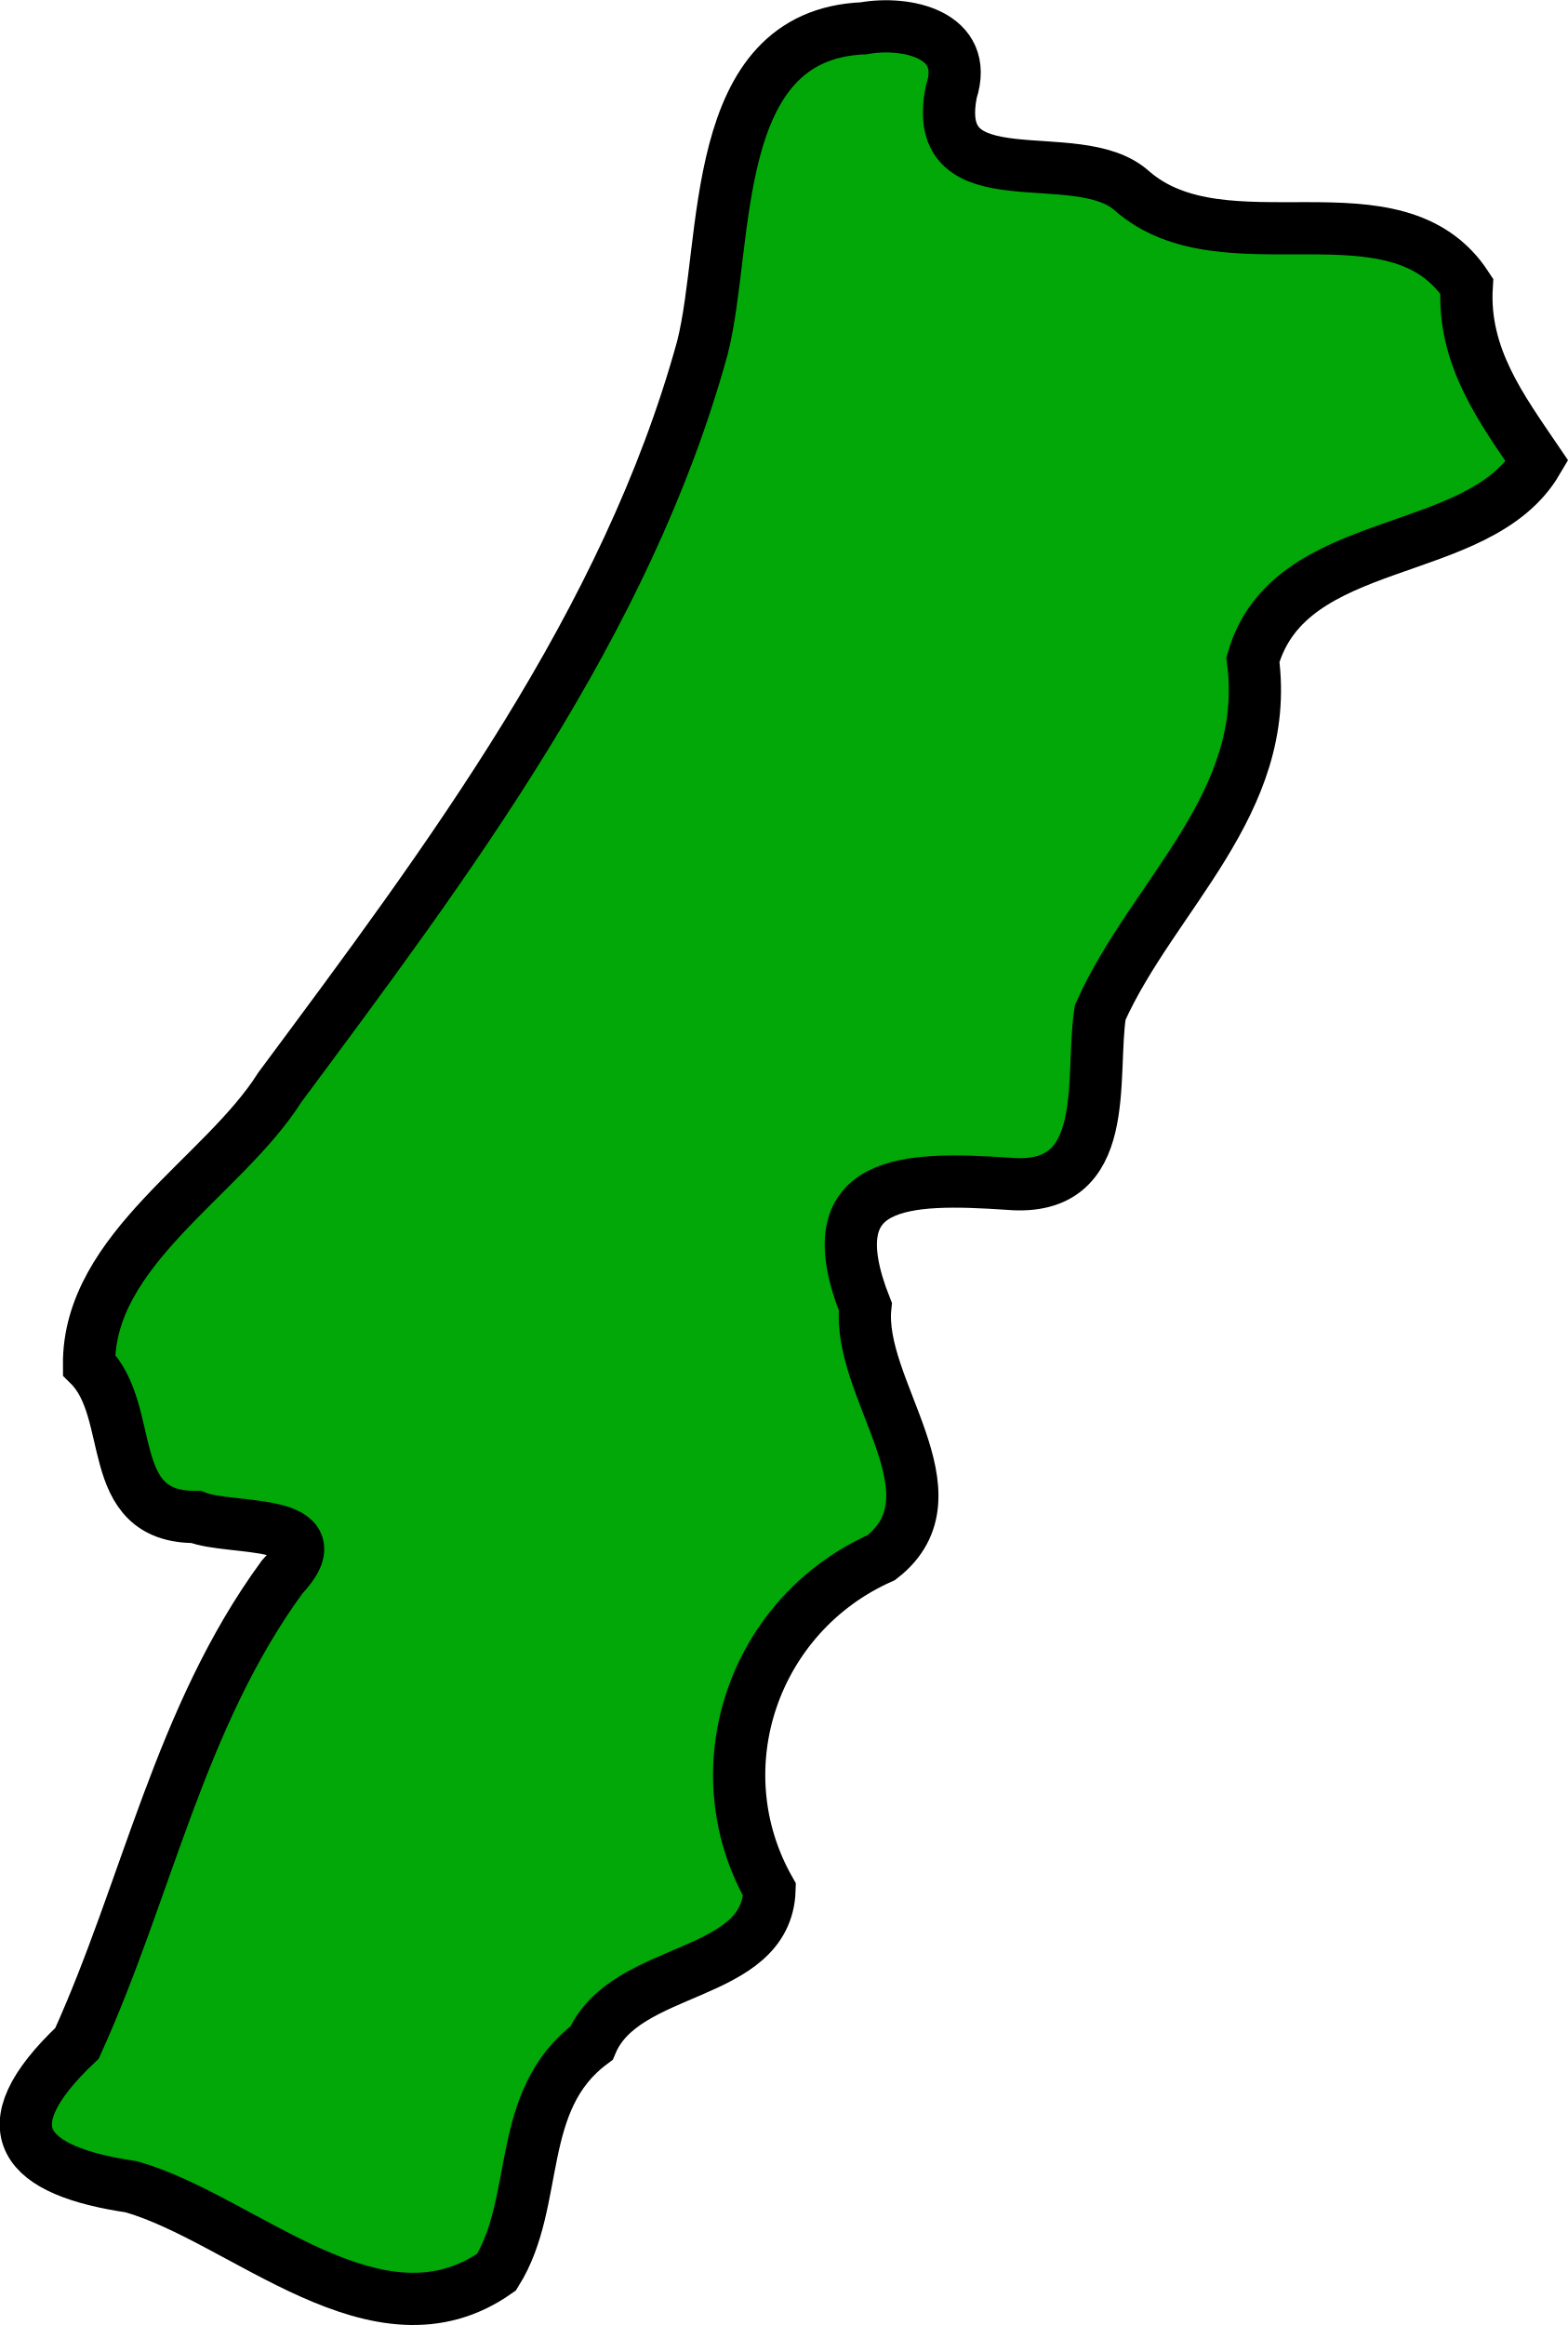
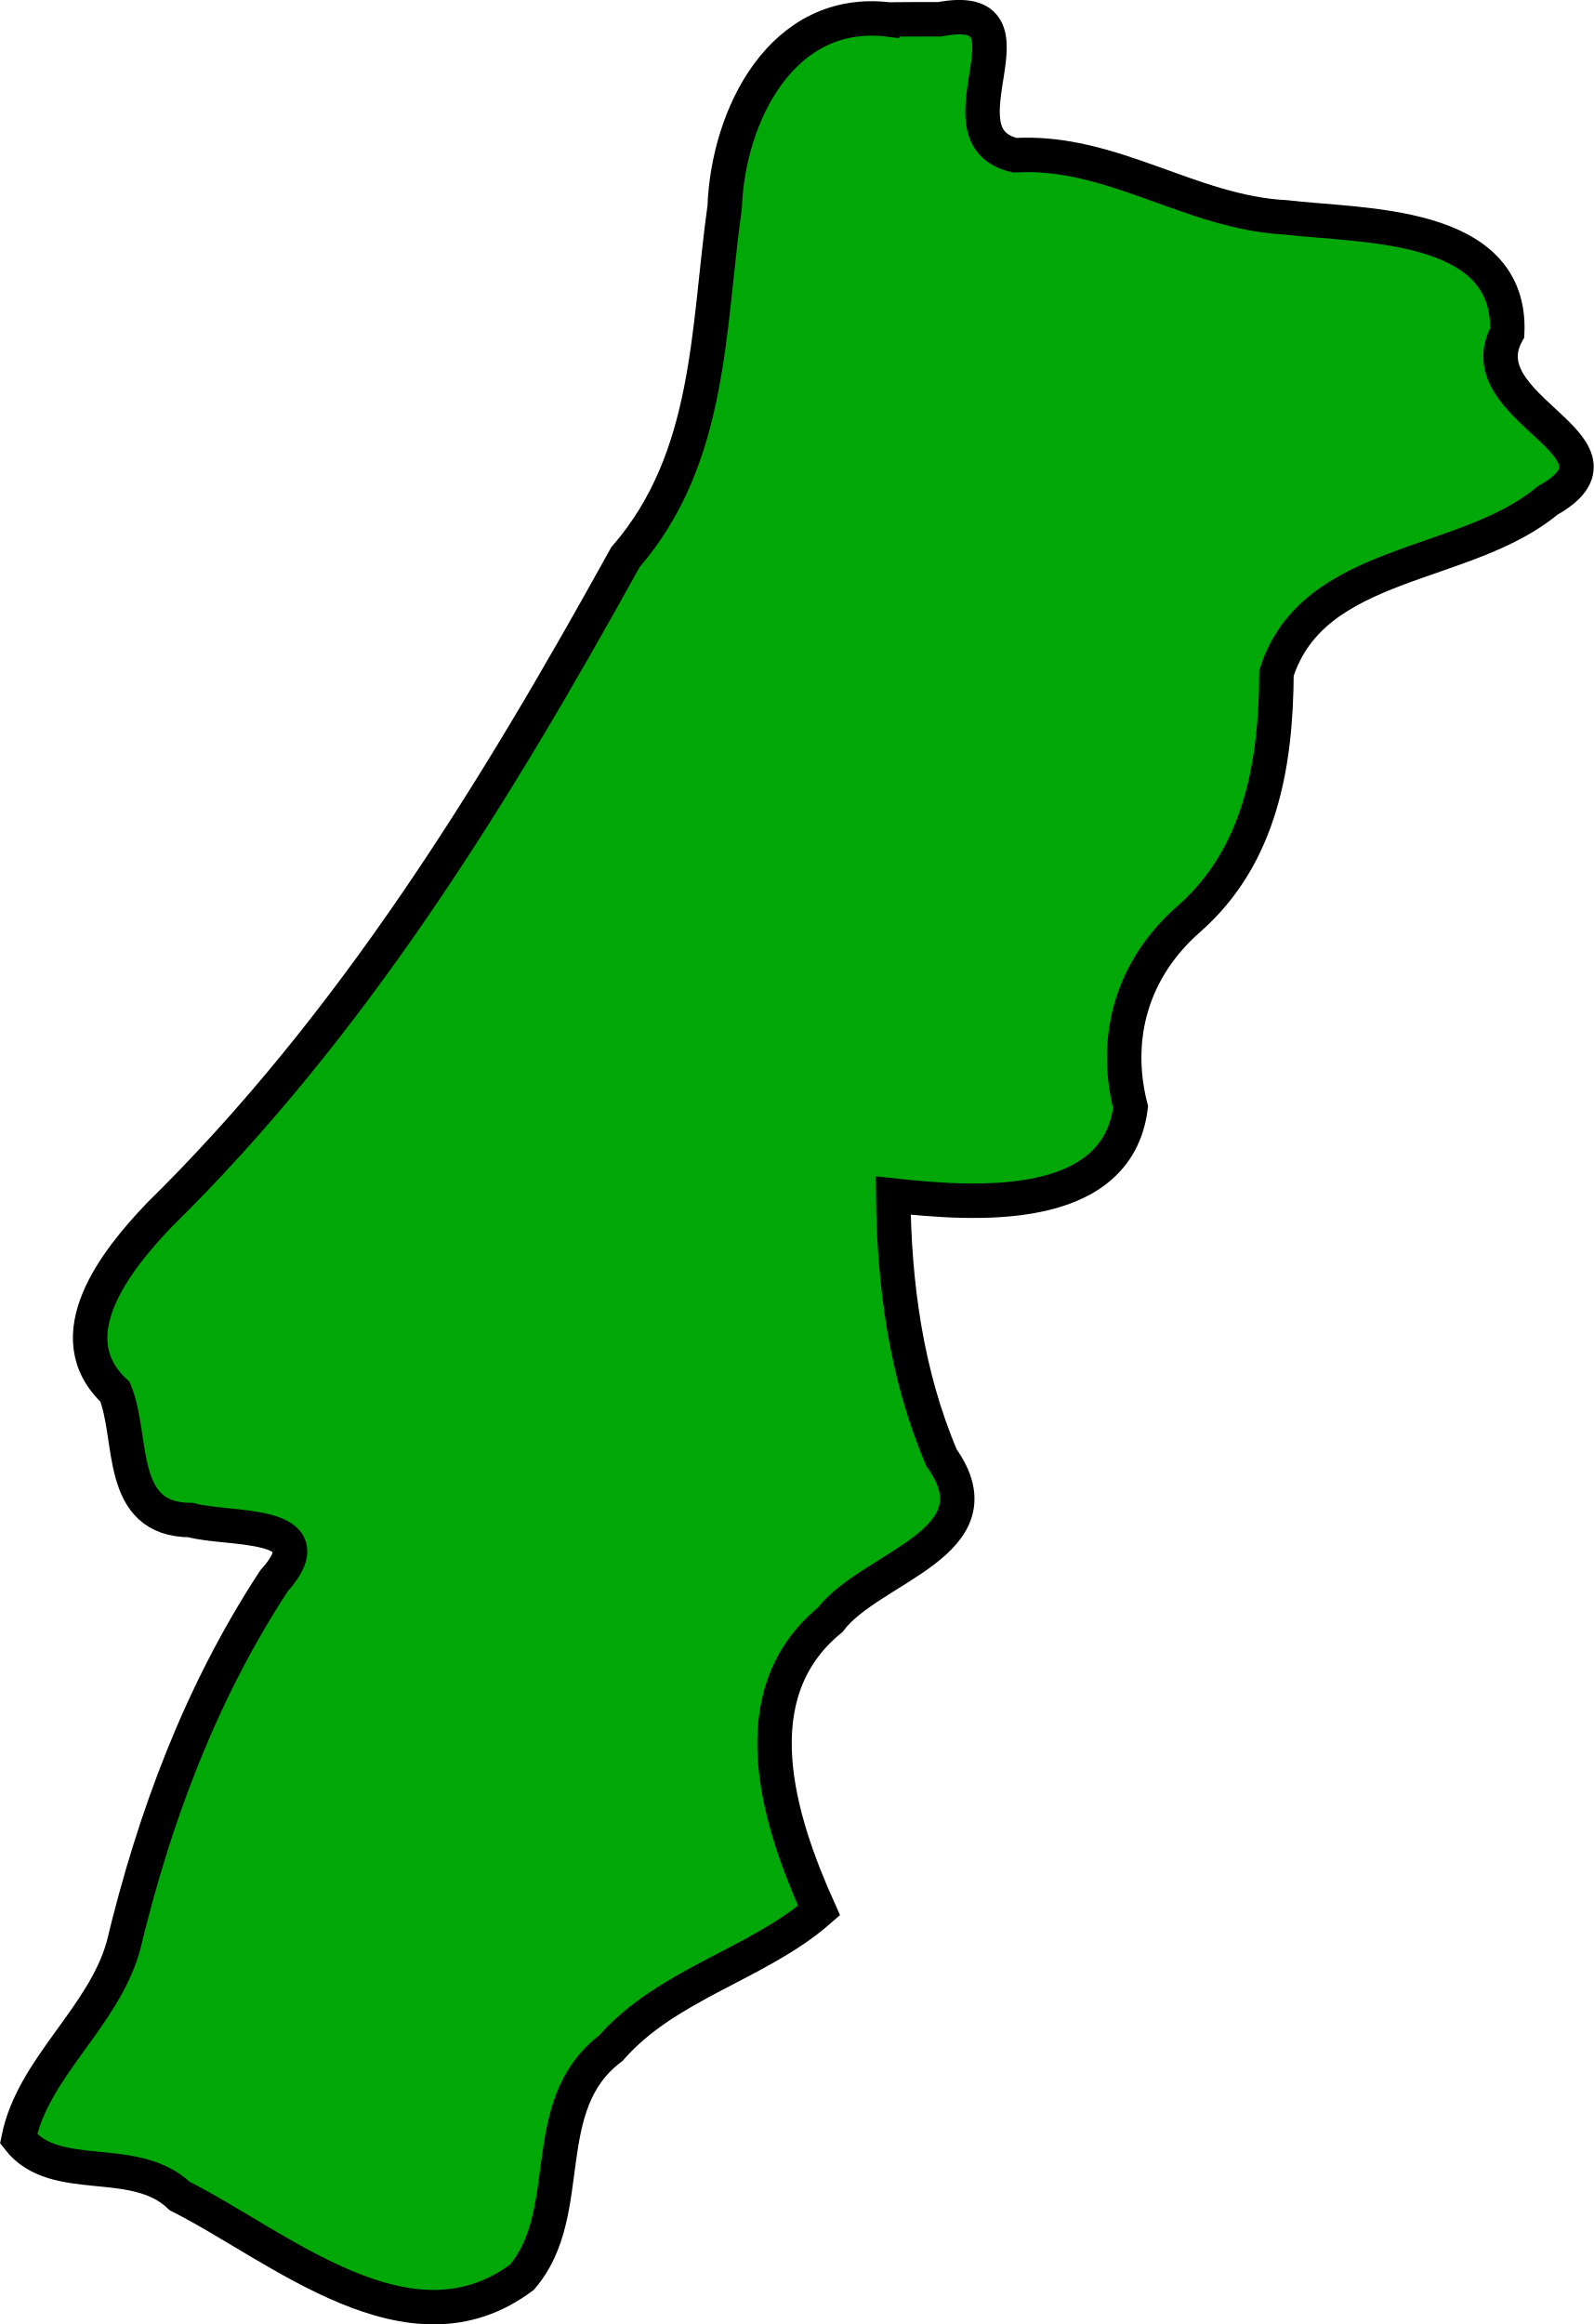
- <svg xmlns="http://www.w3.org/2000/svg" width="68.086" height="100.969" viewBox="0 0 18.014 26.715" version="1.1" id="svg41640">
+ <svg xmlns="http://www.w3.org/2000/svg" width="69.932" height="101.967" viewBox="0 0 18.503 26.979" version="1.1" id="svg41640">
  <defs id="defs41637" />
-   <g id="layer1" transform="translate(-69.45934,-162.3168)">
-     <path style="fill:#01a808;stroke:#000000;stroke-width:0.6;stroke-dasharray:none" d="m 79.381,162.642 c -1.795,0.074 -1.542,2.455 -1.851,3.67 -0.872,3.171 -2.92,5.891 -4.856,8.499 -0.651,1.031 -2.203,1.859 -2.192,3.189 0.549,0.541 0.153,1.755 1.229,1.747 0.388,0.159 1.641,0.001 0.989,0.691 -1.178,1.612 -1.55,3.582 -2.356,5.357 -1.057,0.998 -0.594,1.47 0.626,1.649 1.298,0.373 2.826,1.942 4.194,0.981 0.509,-0.813 0.206,-1.974 1.092,-2.633 0.383,-0.902 2.012,-0.732 2.045,-1.761 -0.792,-1.4 -0.181,-3.165 1.285,-3.817 0.937,-0.728 -0.283,-1.937 -0.184,-2.882 -0.583,-1.475 0.457,-1.493 1.646,-1.413 1.208,0.103 0.935,-1.216 1.053,-1.97 0.605,-1.351 1.971,-2.402 1.754,-4.051 0.419,-1.473 2.59,-1.13 3.266,-2.282 -0.407,-0.6 -0.859,-1.202 -0.809,-2.011 -0.814,-1.249 -2.78,-0.16 -3.849,-1.097 -0.626,-0.563 -2.332,0.148 -2.073,-1.137 0.215,-0.661 -0.521,-0.817 -1.008,-0.729 z" id="path38547" />
+   <g id="layer1" transform="translate(-86.9389,-187.9679)">
+     <path style="fill:#01a808;fill-opacity:1;stroke:#000000;stroke-width:0.4;stroke-dasharray:none" d="m 97.262,188.195 c -1.245,-0.155 -1.87,1.116 -1.909,2.176 -0.199,1.422 -0.153,2.914 -1.152,4.065 -1.516,2.742 -3.169,5.434 -5.419,7.643 -0.49,0.514 -1.202,1.401 -0.507,2.047 0.219,0.537 0.017,1.488 0.879,1.488 0.429,0.123 1.605,-0.006 0.967,0.705 -0.852,1.299 -1.391,2.745 -1.751,4.245 -0.235,0.83 -1.048,1.405 -1.216,2.234 0.425,0.545 1.346,0.159 1.871,0.663 1.165,0.588 2.669,1.92 3.975,0.942 0.645,-0.755 0.15,-1.995 1.032,-2.659 0.654,-0.747 1.704,-0.973 2.417,-1.597 -0.469,-1.04 -0.935,-2.504 0.127,-3.373 0.472,-0.623 1.999,-0.892 1.295,-1.883 -0.413,-0.969 -0.552,-2.021 -0.561,-3.044 0.917,0.099 2.594,0.232 2.756,-1.024 -0.21,-0.826 0.027,-1.619 0.677,-2.187 0.837,-0.736 1.011,-1.808 1.017,-2.855 0.424,-1.332 2.191,-1.204 3.145,-2.001 1.126,-0.631 -0.961,-1.06 -0.466,-1.95 0.054,-1.299 -1.688,-1.233 -2.574,-1.339 -1.104,-0.056 -2.016,-0.786 -3.142,-0.721 -0.968,-0.221 0.395,-1.819 -0.875,-1.578 -0.195,8e-4 -0.39,-0.002 -0.585,0.001 z" id="path121964" />
  </g>
</svg>
